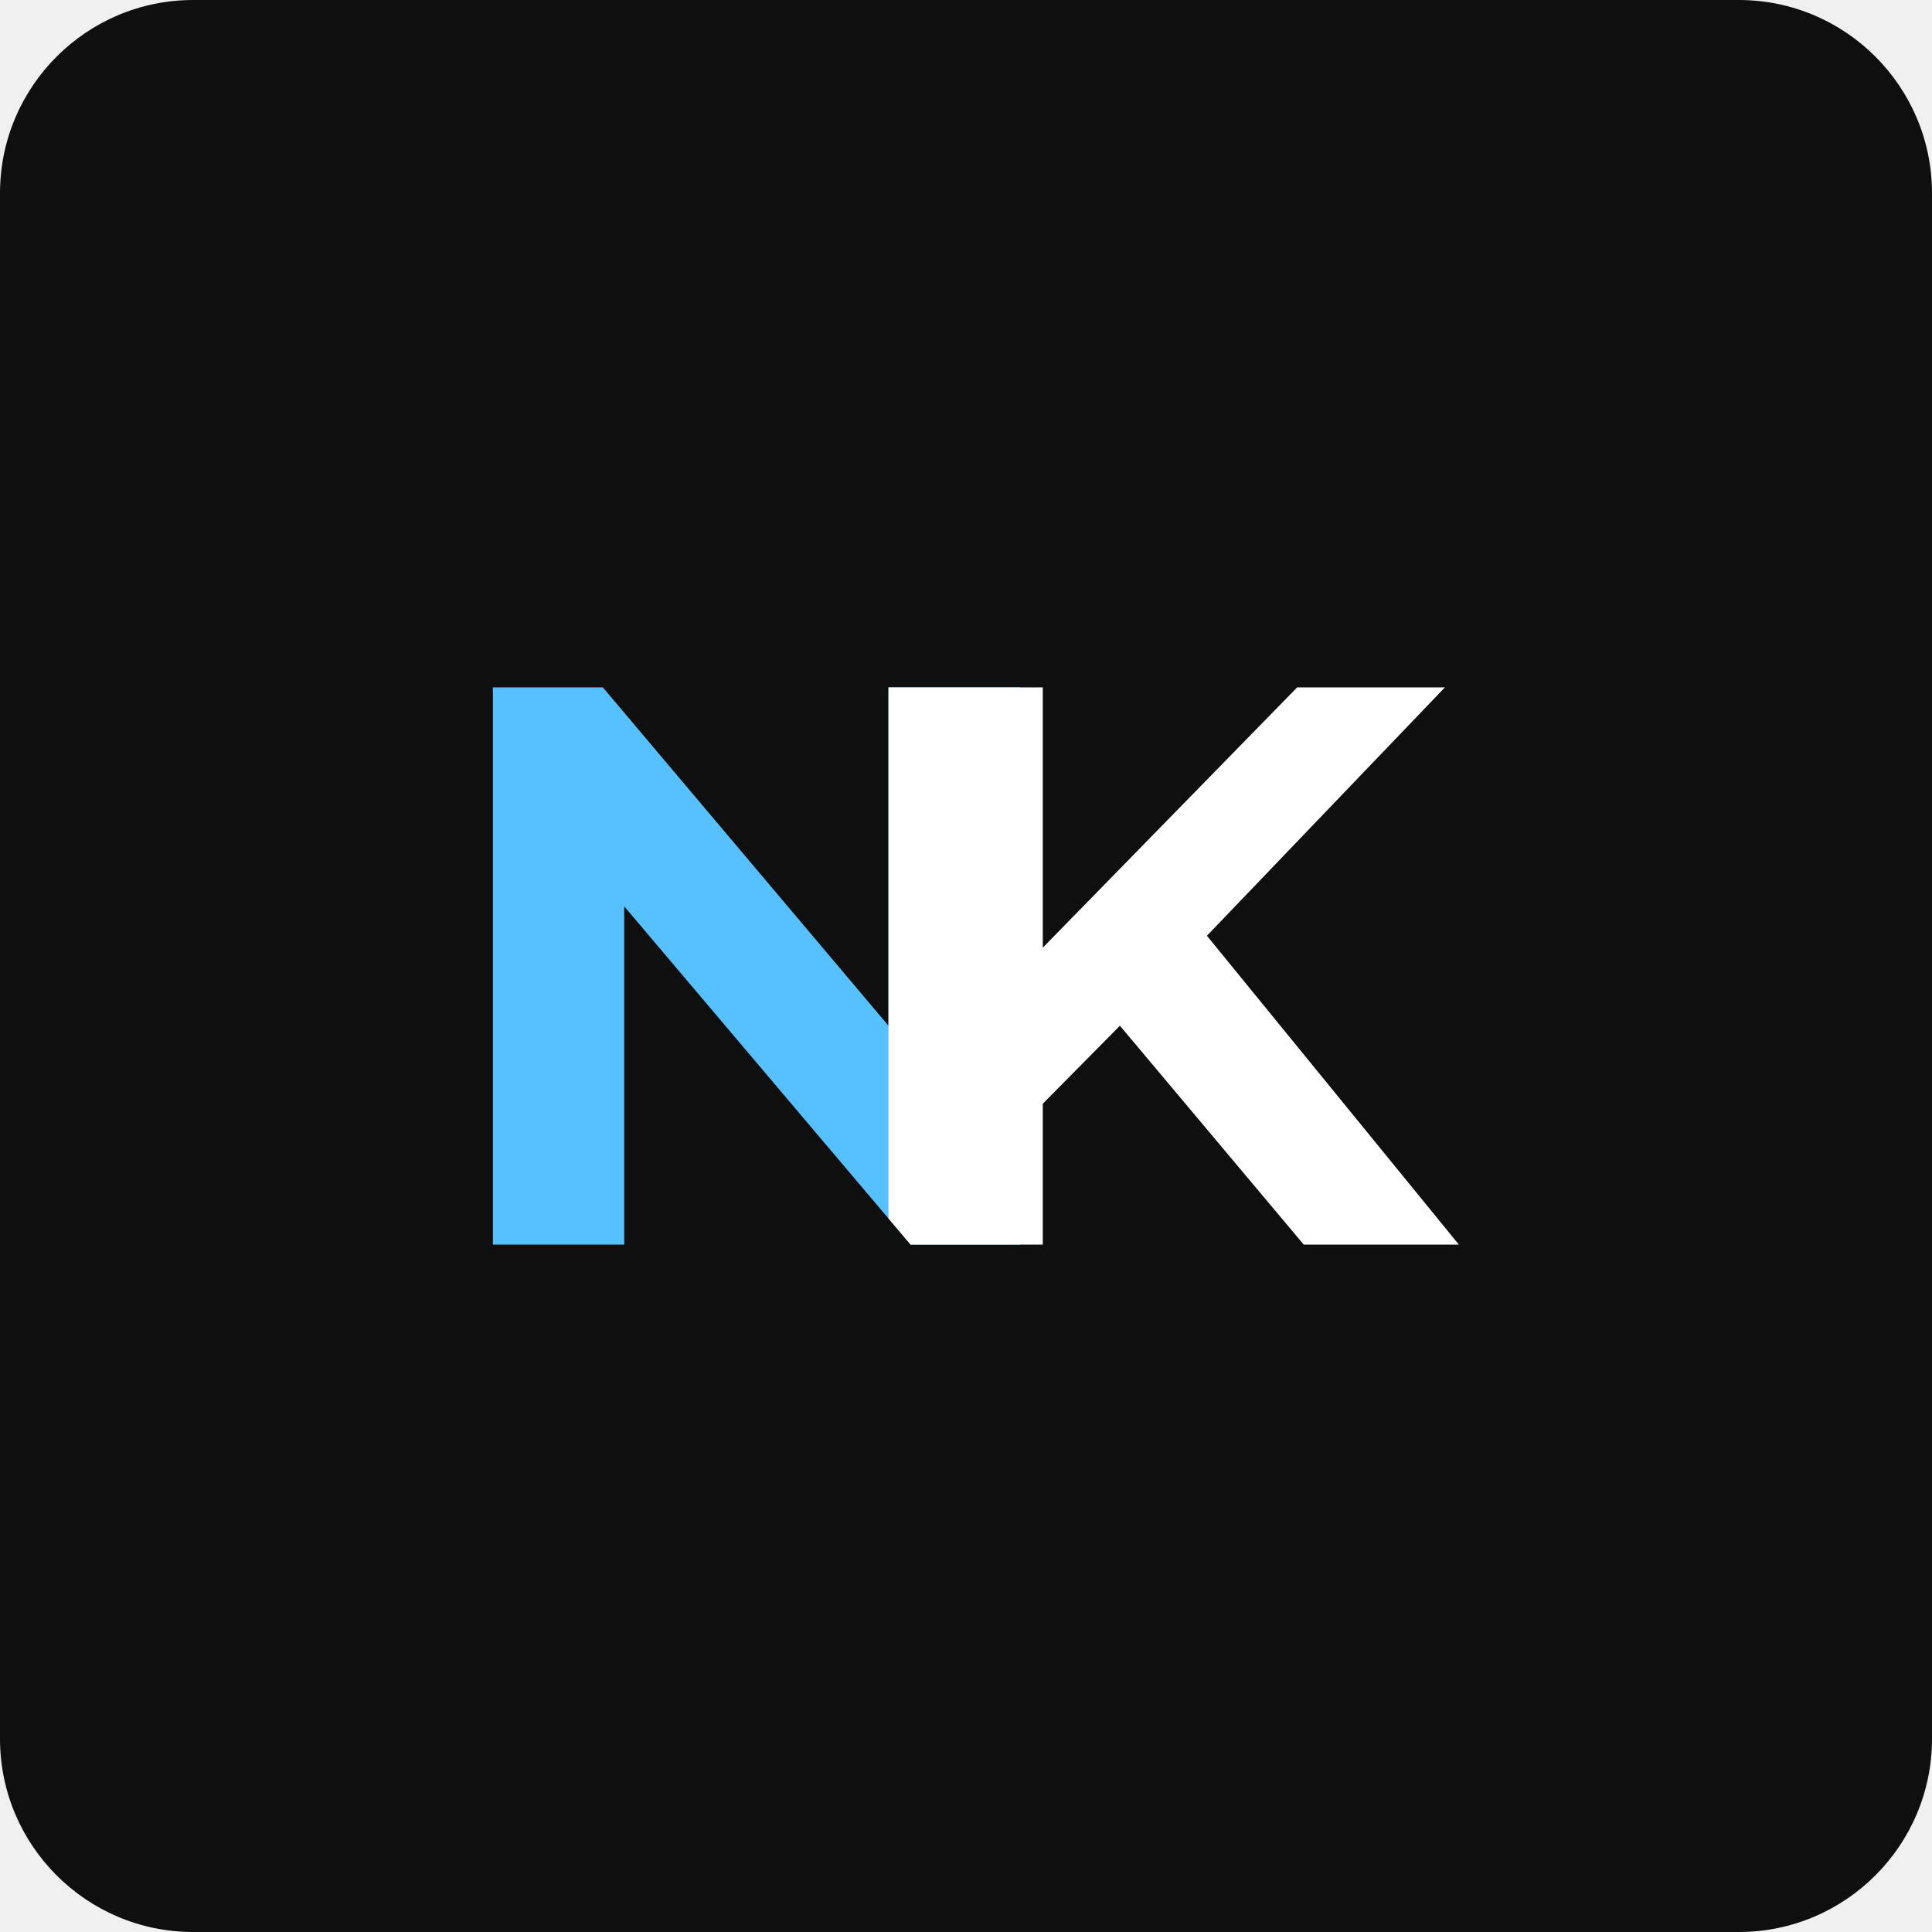
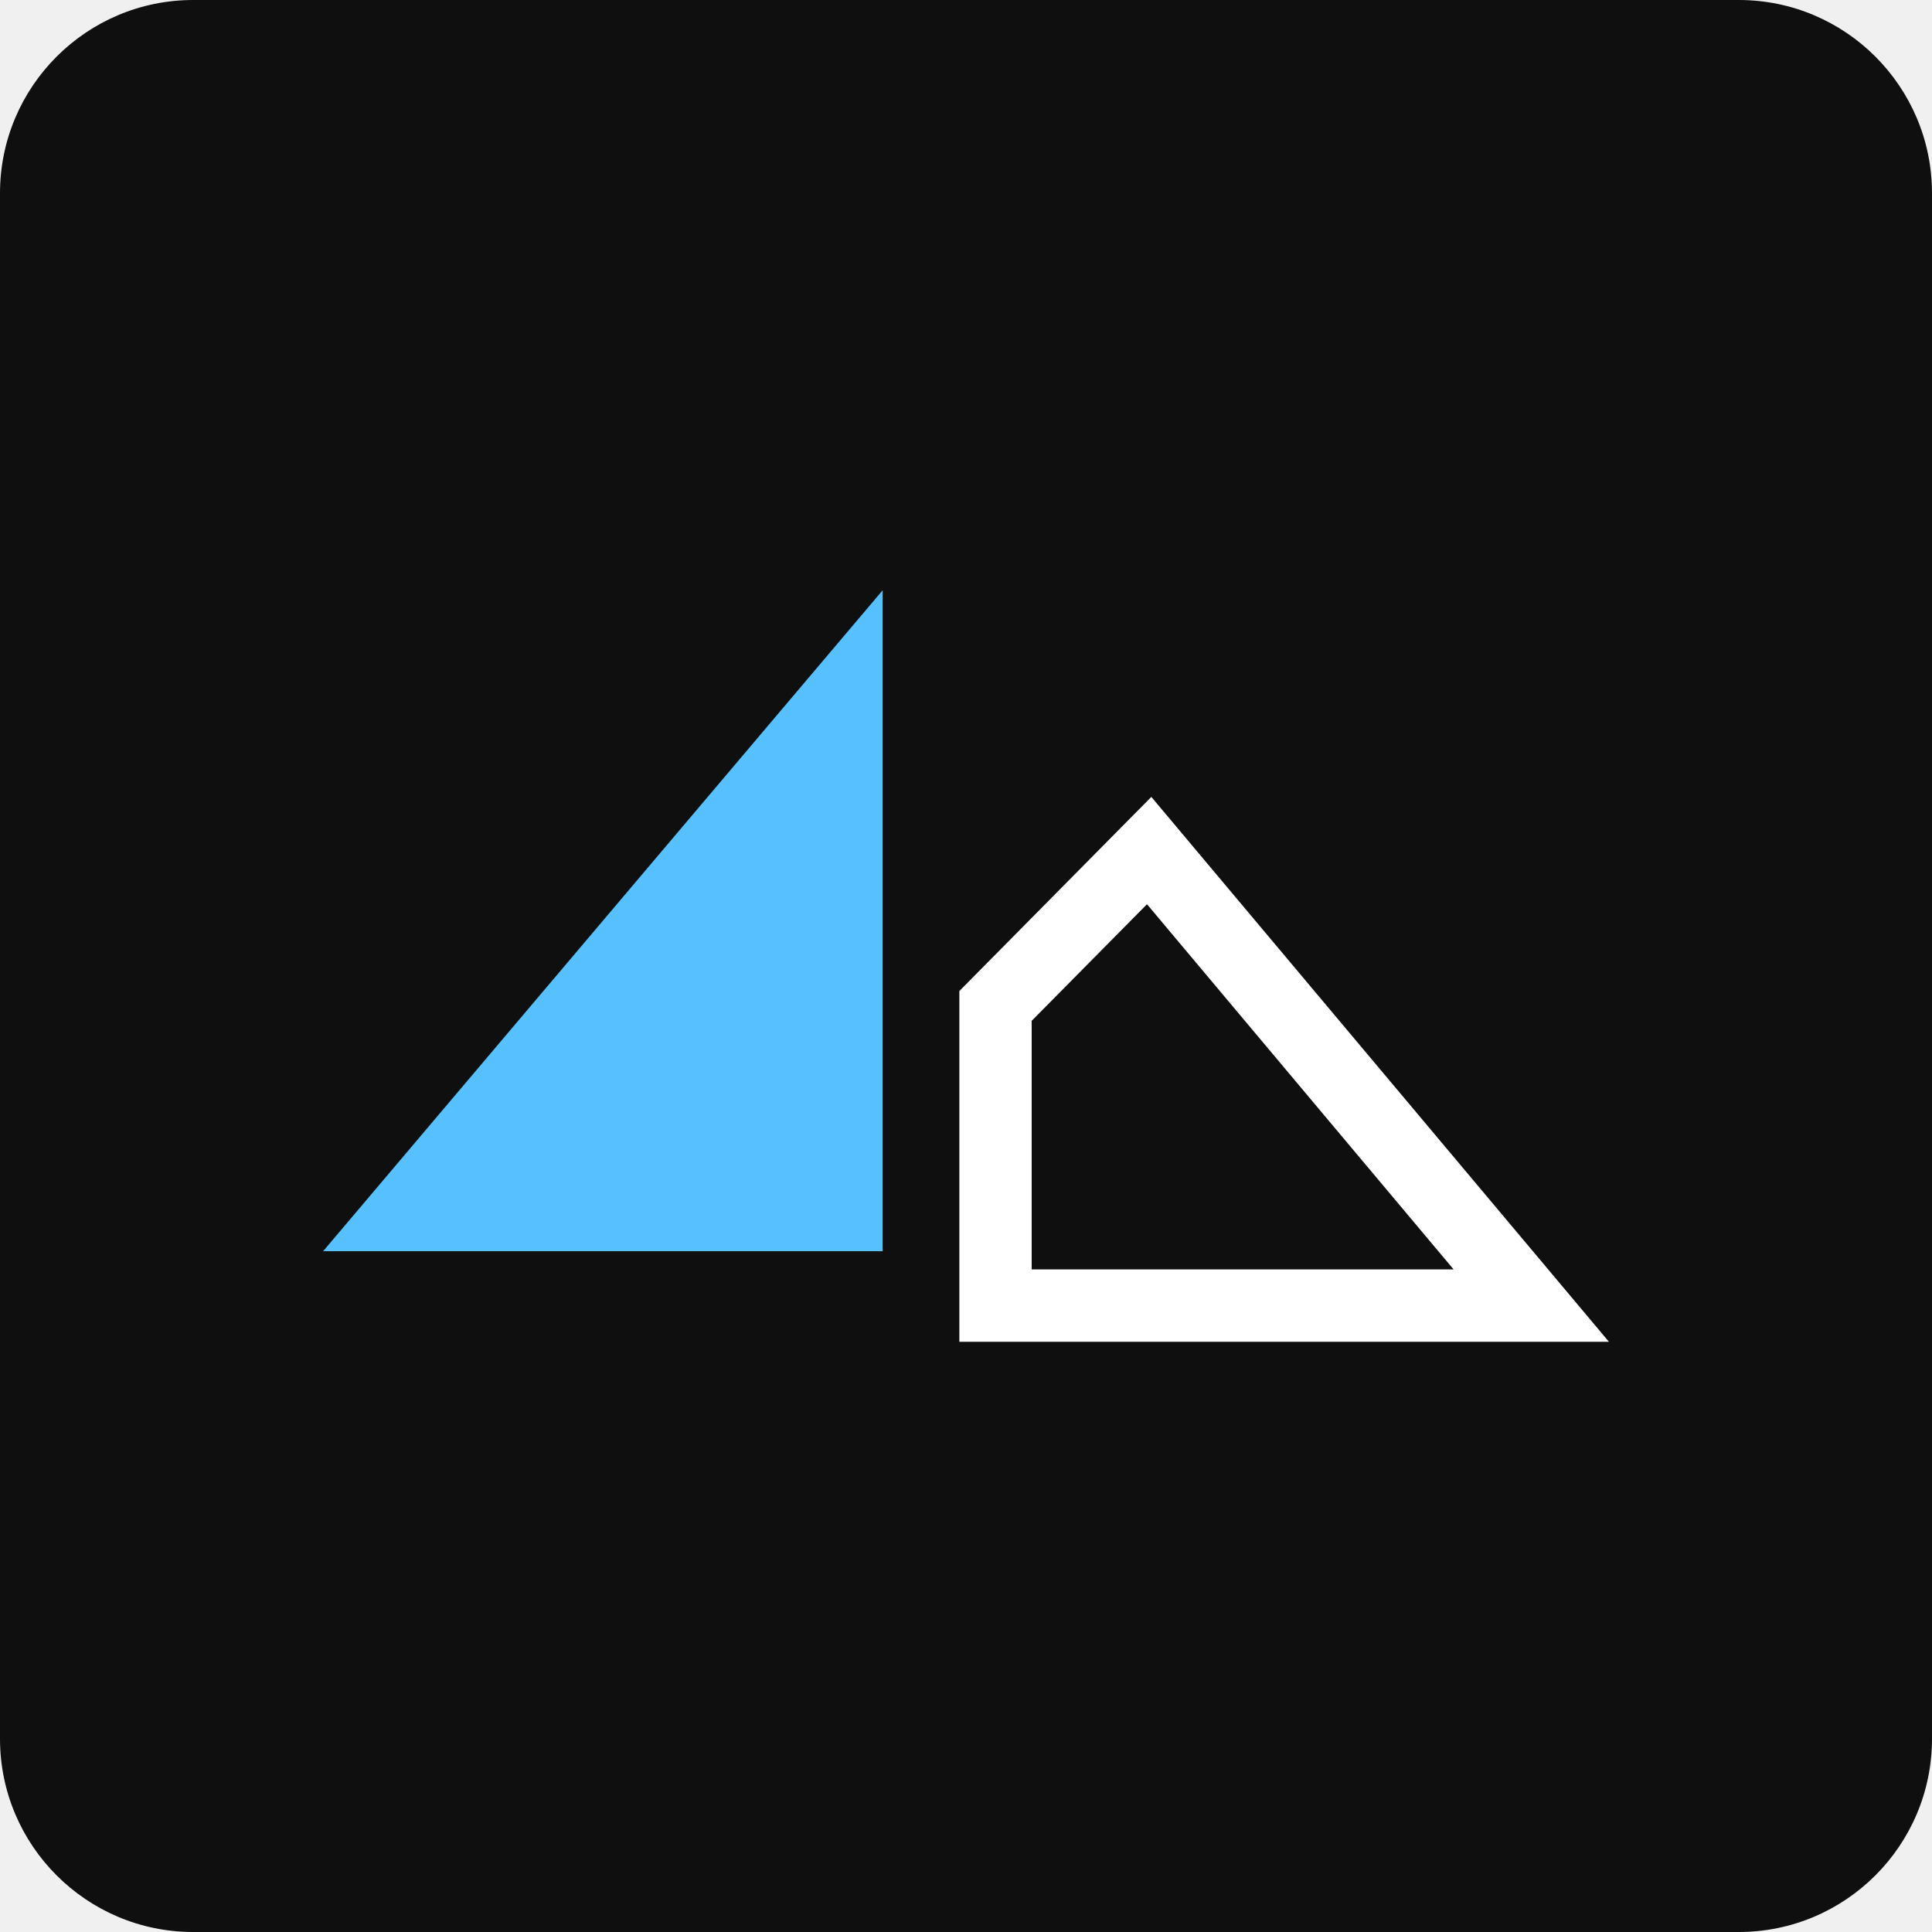
<svg xmlns="http://www.w3.org/2000/svg" width="100%" height="100%" viewBox="0 0 64 64" version="1.1" xml:space="preserve" style="fill-rule:evenodd;clip-rule:evenodd;stroke-linejoin:round;stroke-miterlimit:2;">
-   <rect id="logo" x="0" y="0" width="64" height="64" style="fill:none;" />
-   <g id="logo1">
-     <g transform="matrix(1,0,0,0.429655,0,0)">
-       <path d="M64,14.896C64,6.675 61.132,0 57.6,0L6.4,0C2.868,0 0,6.675 0,14.896L0,134.061C0,142.282 2.868,148.957 6.4,148.957L57.6,148.957C61.132,148.957 64,142.282 64,134.061L64,14.896Z" style="fill:rgb(15,15,15);" />
-     </g>
-     <g transform="matrix(0.8256,0,0,0.808748,5.90753,6.12008)">
-       <g transform="matrix(0.776376,0,0,0.776376,4.23319,19.8251)">
-         <path d="M38.035,0.982L38.035,30.382L32.393,30.382L17.59,12.532L17.59,30.382L10.804,30.382L10.804,0.982L16.487,0.982L31.248,18.832L31.248,0.982L38.035,0.982Z" style="fill:rgb(87,193,255);fill-rule:nonzero;" />
+   <g transform="matrix(1,0,0,1,0,-99)">
+     <g id="logo-2-round" transform="matrix(1,0,0,1,0,99)">
+       <rect x="0" y="0" width="64" height="64" style="fill:none;" />
+       <g transform="matrix(1,0,0,0.429655,0,0)">
+         <path d="M64,14.896C64,6.675 61.132,0 57.6,0L6.4,0C2.868,0 0,6.675 0,14.896L0,134.061C0,142.282 2.868,148.957 6.4,148.957L57.6,148.957C61.132,148.957 64,142.282 64,134.061L64,14.896Z" style="fill:rgb(15,15,15);" />
      </g>
-       <path d="M29.383,43.413L28.494,42.341L28.494,20.587L34.685,20.587L34.685,31.25L44.893,20.587L50.821,20.587L41.271,30.761L51.381,43.413L45.157,43.413L37.78,34.446L34.685,37.641L34.685,43.413L29.383,43.413Z" style="fill:white;" />
+       <g transform="matrix(2.05483,0,0,2.01289,-28.5976,-42.9374)">
+         <g>
+           <g transform="matrix(-0.609385,0,0,0.609385,38.8659,23.4082)">
+             <path d="M17.59,30.382L17.59,12.532L32.393,30.382L17.59,30.382Z" style="fill:rgb(87,193,255);fill-rule:nonzero;" />
+           </g>
+           <g transform="matrix(1,0,0,1,-5.30188,2.84217e-14)">
+             <path d="M34.685,43.413L34.685,37.641L37.78,34.446L45.157,43.413L34.685,43.413ZM35.851,42.222L42.653,42.222L37.71,36.212L35.851,38.131L35.851,42.222Z" style="fill:white;" />
+           </g>
+         </g>
+       </g>
    </g>
  </g>
</svg>
